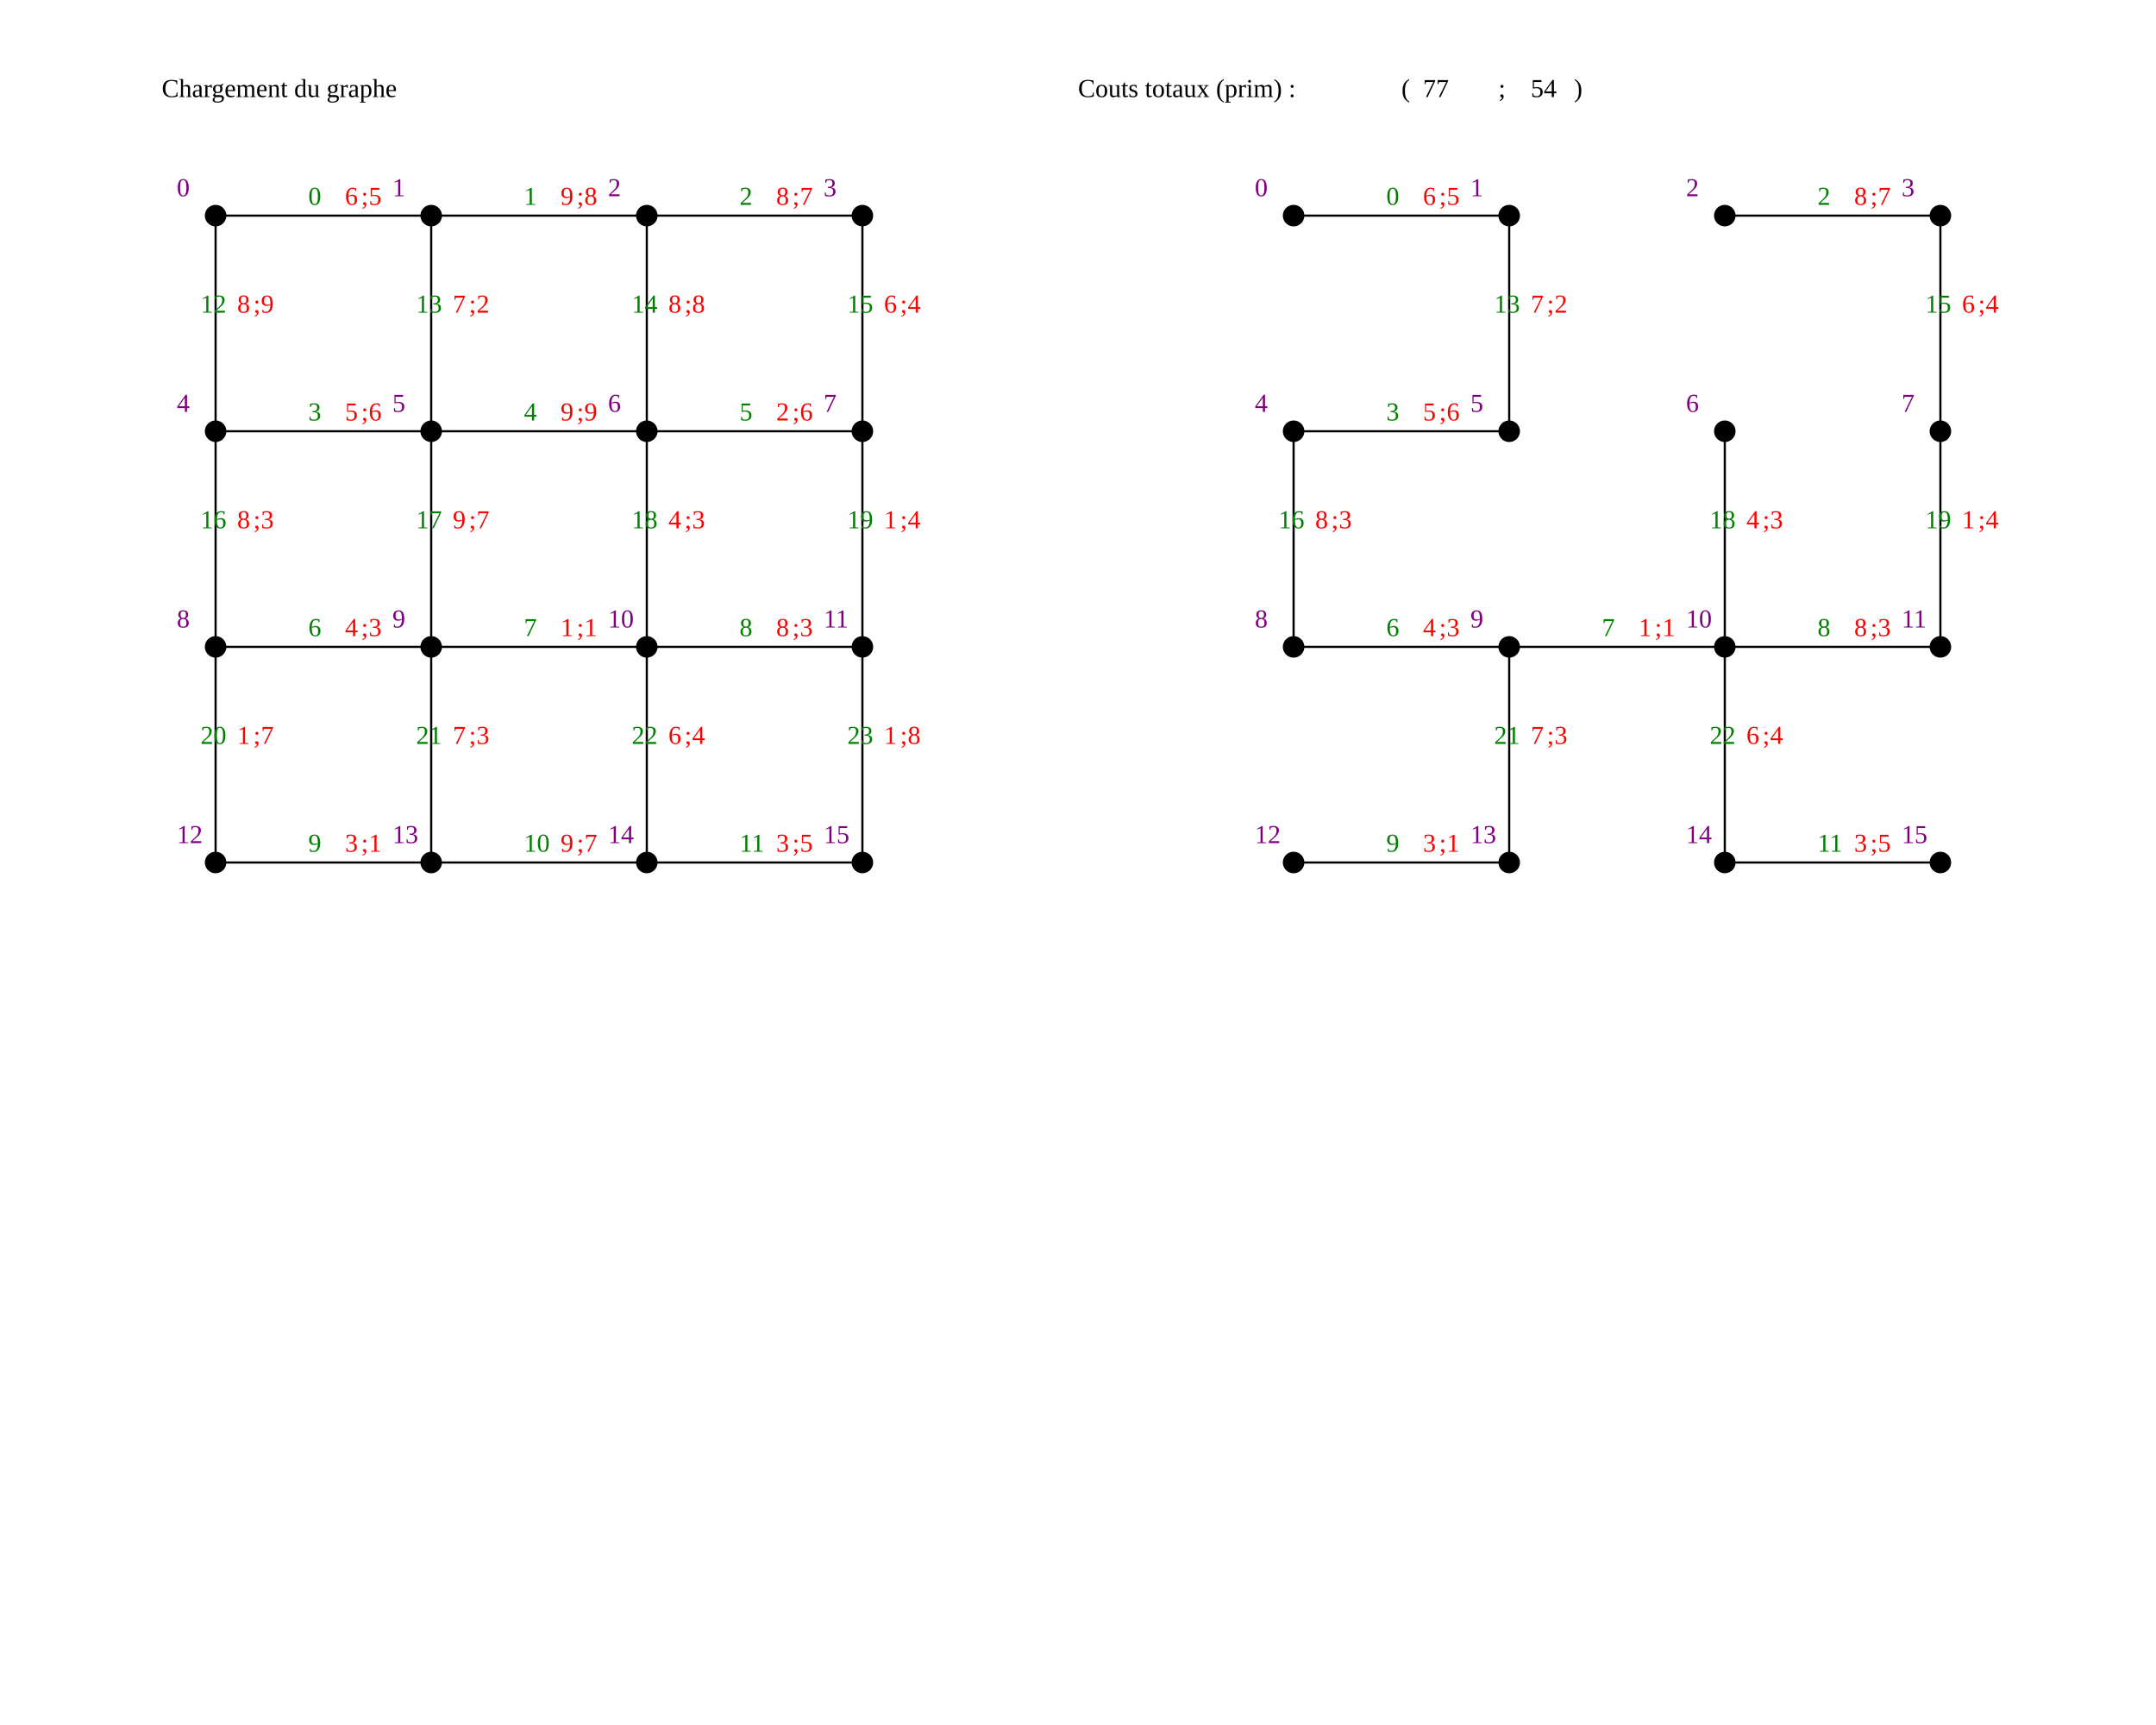
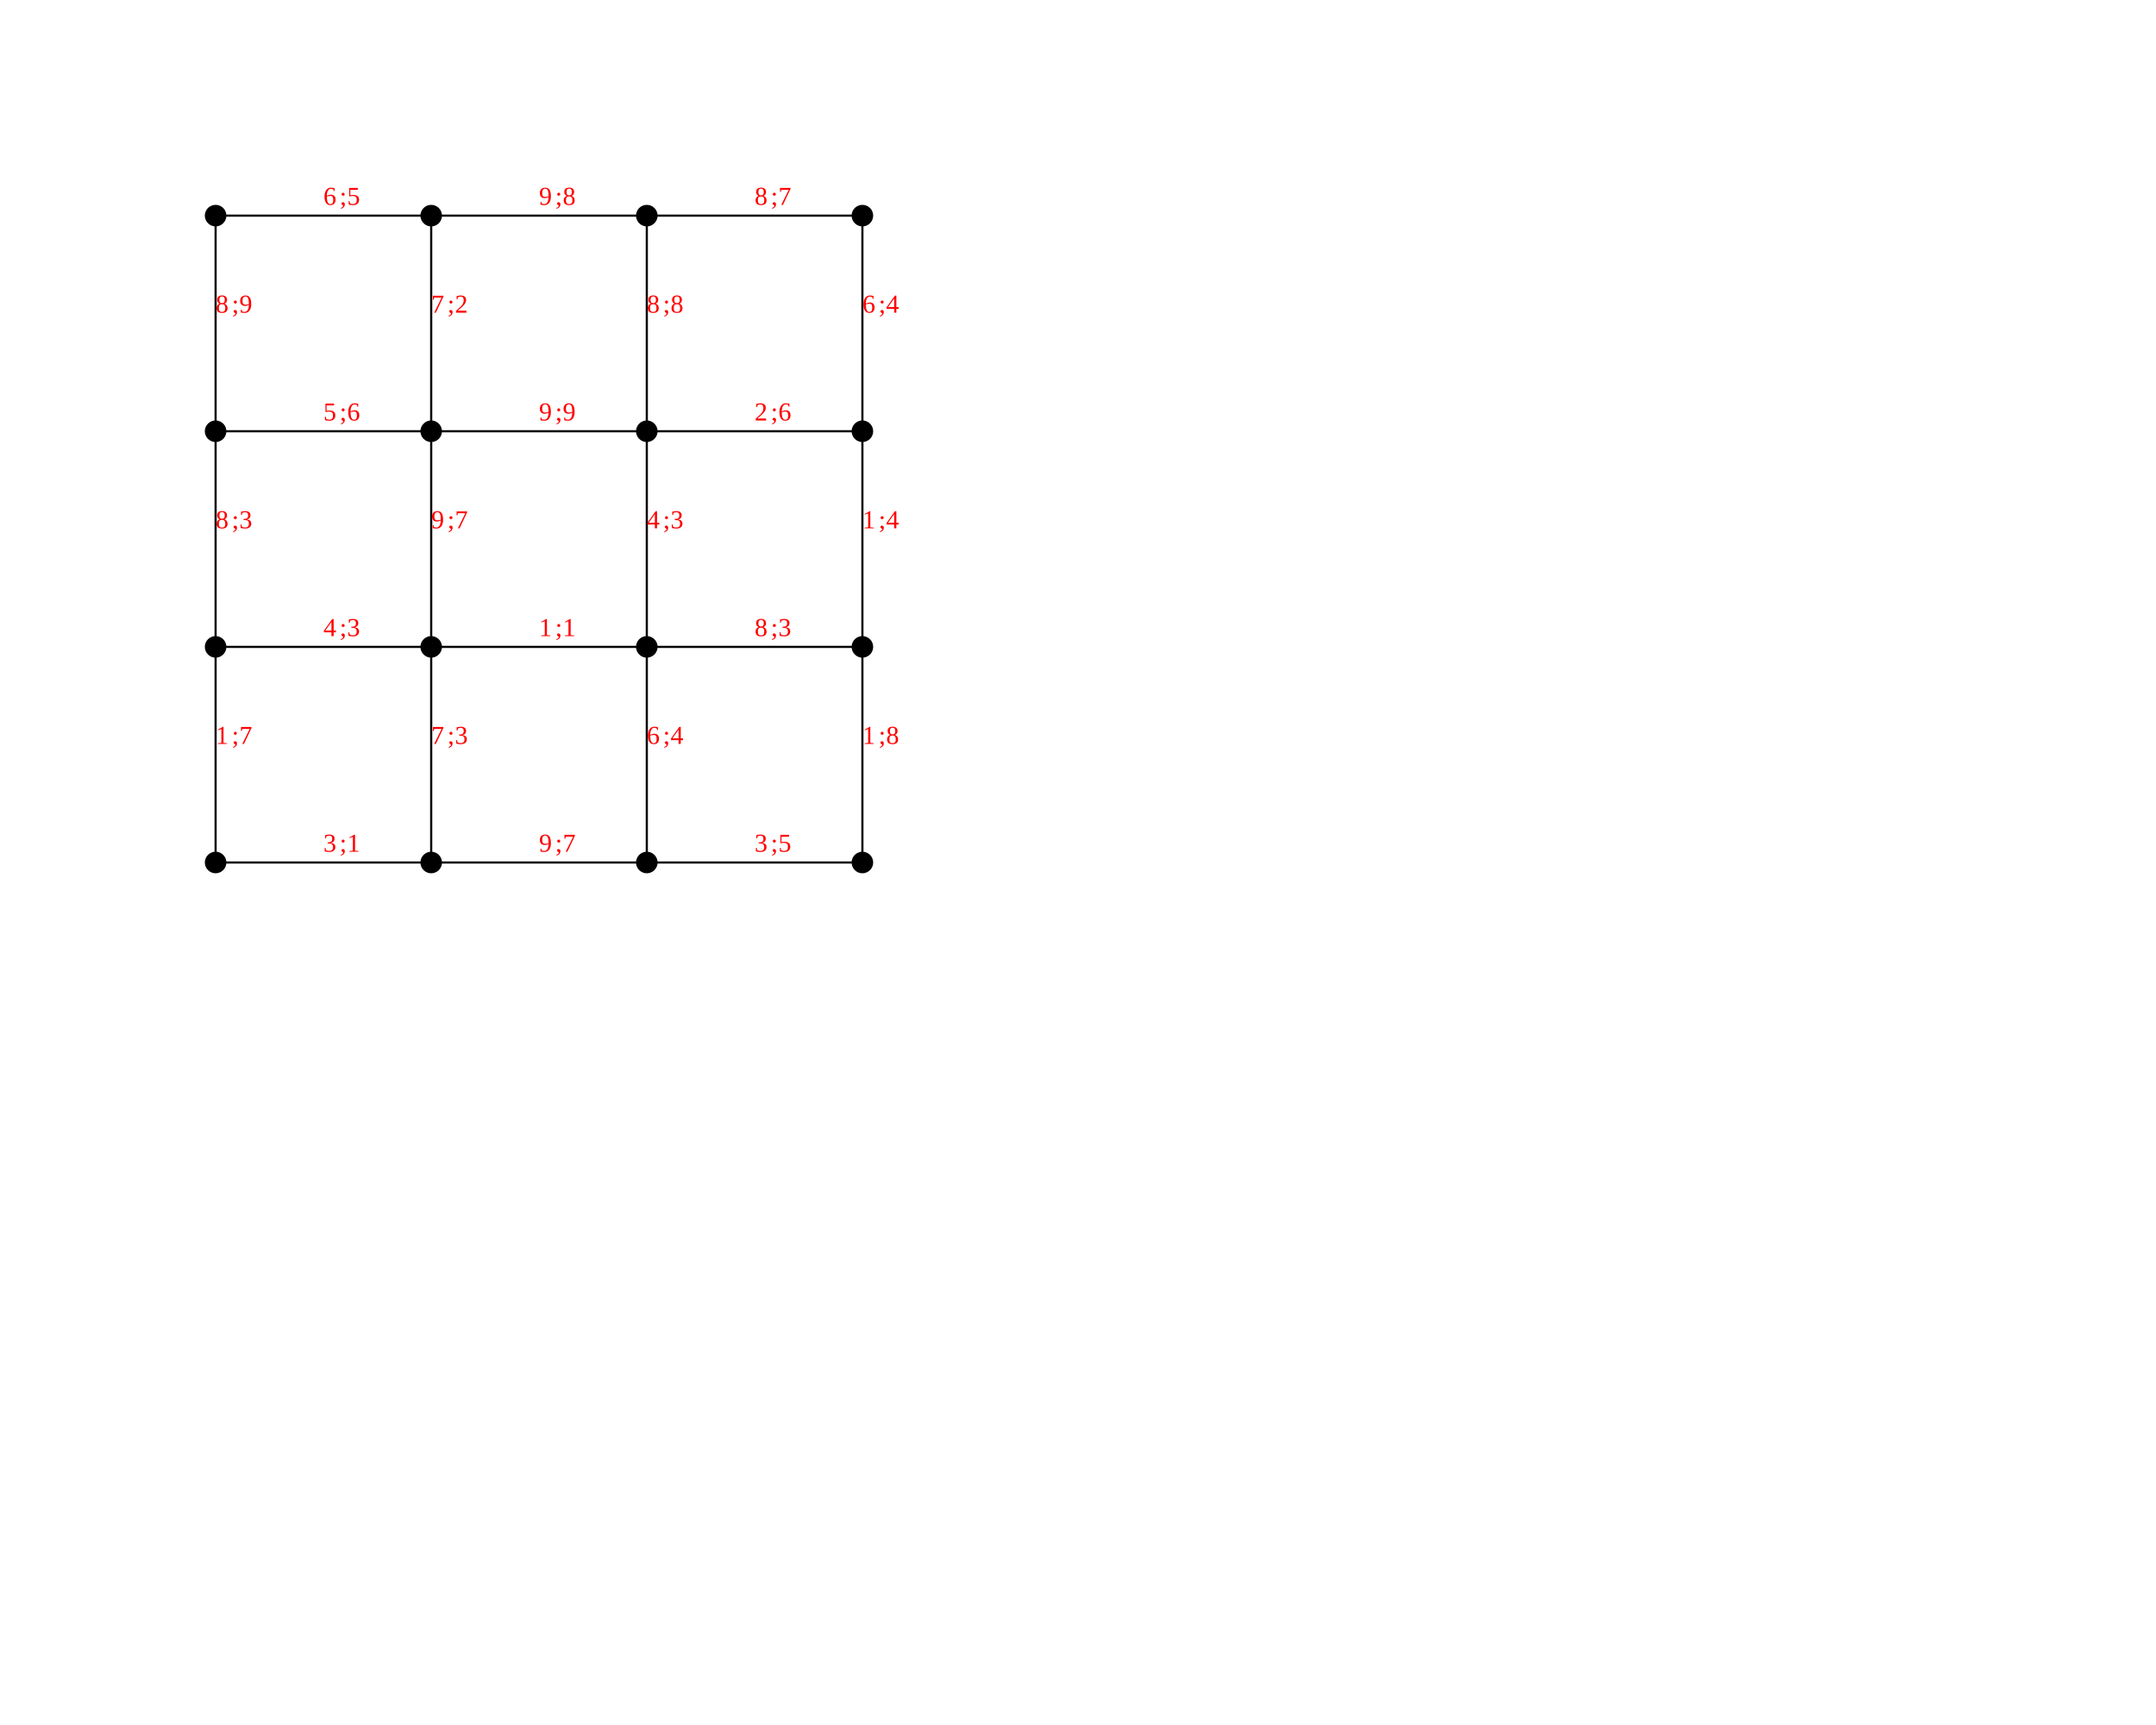
<svg xmlns="http://www.w3.org/2000/svg" version="1.1" width="1000" height="800">
-   <text x="75" y="45" fill="black">Chargement du graphe</text>
-   <text x="500" y="45" fill="black">Couts totaux (prim) :</text>
  <circle cx="300" cy="400" r="5" fill="black" />
-   <text x="282" y="391" fill="purple">14</text>
  <circle cx="100" cy="400" r="5" fill="black" />
-   <text x="82" y="391" fill="purple">12</text>
  <circle cx="400" cy="300" r="5" fill="black" />
-   <text x="382" y="291" fill="purple">11</text>
  <circle cx="400" cy="400" r="5" fill="black" />
-   <text x="382" y="391" fill="purple">15</text>
  <circle cx="300" cy="100" r="5" fill="black" />
-   <text x="282" y="91" fill="purple">2</text>
  <circle cx="200" cy="100" r="5" fill="black" />
-   <text x="182" y="91" fill="purple">1</text>
  <circle cx="100" cy="200" r="5" fill="black" />
-   <text x="82" y="191" fill="purple">4</text>
  <circle cx="200" cy="200" r="5" fill="black" />
-   <text x="182" y="191" fill="purple">5</text>
  <circle cx="200" cy="400" r="5" fill="black" />
-   <text x="182" y="391" fill="purple">13</text>
  <circle cx="300" cy="300" r="5" fill="black" />
-   <text x="282" y="291" fill="purple">10</text>
  <circle cx="400" cy="200" r="5" fill="black" />
-   <text x="382" y="191" fill="purple">7</text>
  <circle cx="400" cy="100" r="5" fill="black" />
-   <text x="382" y="91" fill="purple">3</text>
  <circle cx="100" cy="300" r="5" fill="black" />
-   <text x="82" y="291" fill="purple">8</text>
  <circle cx="100" cy="100" r="5" fill="black" />
-   <text x="82" y="91" fill="purple">0</text>
  <circle cx="300" cy="200" r="5" fill="black" />
-   <text x="282" y="191" fill="purple">6</text>
  <circle cx="200" cy="300" r="5" fill="black" />
-   <text x="182" y="291" fill="purple">9</text>
  <line x1="400" y1="300" x2="400" y2="400" stroke="black" />
-   <text x="393" y="345" fill="green">23</text>
-   <text x="410" y="345" fill="red">1</text>
-   <text x="417.5" y="345" fill="red">;</text>
-   <text x="421" y="345" fill="red">8</text>
+   <text x="400" y="345" fill="red">1</text>
+   <text x="407.5" y="345" fill="red">;</text>
+   <text x="411" y="345" fill="red">8</text>
  <line x1="300" y1="300" x2="300" y2="400" stroke="black" />
-   <text x="293" y="345" fill="green">22</text>
-   <text x="310" y="345" fill="red">6</text>
-   <text x="317.5" y="345" fill="red">;</text>
-   <text x="321" y="345" fill="red">4</text>
+   <text x="300" y="345" fill="red">6</text>
+   <text x="307.5" y="345" fill="red">;</text>
+   <text x="311" y="345" fill="red">4</text>
  <line x1="100" y1="400" x2="200" y2="400" stroke="black" />
-   <text x="143" y="395" fill="green">9</text>
-   <text x="160" y="395" fill="red">3</text>
-   <text x="167.5" y="395" fill="red">;</text>
-   <text x="171" y="395" fill="red">1</text>
+   <text x="150" y="395" fill="red">3</text>
+   <text x="157.5" y="395" fill="red">;</text>
+   <text x="161" y="395" fill="red">1</text>
  <line x1="100" y1="300" x2="200" y2="300" stroke="black" />
-   <text x="143" y="295" fill="green">6</text>
-   <text x="160" y="295" fill="red">4</text>
-   <text x="167.5" y="295" fill="red">;</text>
-   <text x="171" y="295" fill="red">3</text>
+   <text x="150" y="295" fill="red">4</text>
+   <text x="157.5" y="295" fill="red">;</text>
+   <text x="161" y="295" fill="red">3</text>
  <line x1="100" y1="200" x2="200" y2="200" stroke="black" />
-   <text x="143" y="195" fill="green">3</text>
-   <text x="160" y="195" fill="red">5</text>
-   <text x="167.5" y="195" fill="red">;</text>
-   <text x="171" y="195" fill="red">6</text>
+   <text x="150" y="195" fill="red">5</text>
+   <text x="157.5" y="195" fill="red">;</text>
+   <text x="161" y="195" fill="red">6</text>
  <line x1="200" y1="300" x2="300" y2="300" stroke="black" />
-   <text x="243" y="295" fill="green">7</text>
-   <text x="260" y="295" fill="red">1</text>
-   <text x="267.5" y="295" fill="red">;</text>
-   <text x="271" y="295" fill="red">1</text>
+   <text x="250" y="295" fill="red">1</text>
+   <text x="257.5" y="295" fill="red">;</text>
+   <text x="261" y="295" fill="red">1</text>
  <line x1="200" y1="400" x2="300" y2="400" stroke="black" />
-   <text x="243" y="395" fill="green">10</text>
-   <text x="260" y="395" fill="red">9</text>
-   <text x="267.5" y="395" fill="red">;</text>
-   <text x="271" y="395" fill="red">7</text>
+   <text x="250" y="395" fill="red">9</text>
+   <text x="257.5" y="395" fill="red">;</text>
+   <text x="261" y="395" fill="red">7</text>
  <line x1="200" y1="100" x2="200" y2="200" stroke="black" />
-   <text x="193" y="145" fill="green">13</text>
-   <text x="210" y="145" fill="red">7</text>
-   <text x="217.5" y="145" fill="red">;</text>
-   <text x="221" y="145" fill="red">2</text>
+   <text x="200" y="145" fill="red">7</text>
+   <text x="207.5" y="145" fill="red">;</text>
+   <text x="211" y="145" fill="red">2</text>
  <line x1="300" y1="200" x2="400" y2="200" stroke="black" />
-   <text x="343" y="195" fill="green">5</text>
-   <text x="360" y="195" fill="red">2</text>
-   <text x="367.5" y="195" fill="red">;</text>
-   <text x="371" y="195" fill="red">6</text>
+   <text x="350" y="195" fill="red">2</text>
+   <text x="357.5" y="195" fill="red">;</text>
+   <text x="361" y="195" fill="red">6</text>
  <line x1="100" y1="300" x2="100" y2="400" stroke="black" />
-   <text x="93" y="345" fill="green">20</text>
-   <text x="110" y="345" fill="red">1</text>
-   <text x="117.5" y="345" fill="red">;</text>
-   <text x="121" y="345" fill="red">7</text>
+   <text x="100" y="345" fill="red">1</text>
+   <text x="107.5" y="345" fill="red">;</text>
+   <text x="111" y="345" fill="red">7</text>
  <line x1="300" y1="300" x2="400" y2="300" stroke="black" />
-   <text x="343" y="295" fill="green">8</text>
-   <text x="360" y="295" fill="red">8</text>
-   <text x="367.5" y="295" fill="red">;</text>
-   <text x="371" y="295" fill="red">3</text>
+   <text x="350" y="295" fill="red">8</text>
+   <text x="357.5" y="295" fill="red">;</text>
+   <text x="361" y="295" fill="red">3</text>
  <line x1="200" y1="200" x2="300" y2="200" stroke="black" />
-   <text x="243" y="195" fill="green">4</text>
-   <text x="260" y="195" fill="red">9</text>
-   <text x="267.5" y="195" fill="red">;</text>
-   <text x="271" y="195" fill="red">9</text>
+   <text x="250" y="195" fill="red">9</text>
+   <text x="257.5" y="195" fill="red">;</text>
+   <text x="261" y="195" fill="red">9</text>
  <line x1="300" y1="100" x2="400" y2="100" stroke="black" />
-   <text x="343" y="95" fill="green">2</text>
-   <text x="360" y="95" fill="red">8</text>
-   <text x="367.5" y="95" fill="red">;</text>
-   <text x="371" y="95" fill="red">7</text>
+   <text x="350" y="95" fill="red">8</text>
+   <text x="357.5" y="95" fill="red">;</text>
+   <text x="361" y="95" fill="red">7</text>
  <line x1="200" y1="100" x2="300" y2="100" stroke="black" />
-   <text x="243" y="95" fill="green">1</text>
-   <text x="260" y="95" fill="red">9</text>
-   <text x="267.5" y="95" fill="red">;</text>
-   <text x="271" y="95" fill="red">8</text>
+   <text x="250" y="95" fill="red">9</text>
+   <text x="257.5" y="95" fill="red">;</text>
+   <text x="261" y="95" fill="red">8</text>
  <line x1="400" y1="100" x2="400" y2="200" stroke="black" />
-   <text x="393" y="145" fill="green">15</text>
-   <text x="410" y="145" fill="red">6</text>
-   <text x="417.5" y="145" fill="red">;</text>
-   <text x="421" y="145" fill="red">4</text>
+   <text x="400" y="145" fill="red">6</text>
+   <text x="407.5" y="145" fill="red">;</text>
+   <text x="411" y="145" fill="red">4</text>
  <line x1="300" y1="200" x2="300" y2="300" stroke="black" />
-   <text x="293" y="245" fill="green">18</text>
-   <text x="310" y="245" fill="red">4</text>
-   <text x="317.5" y="245" fill="red">;</text>
-   <text x="321" y="245" fill="red">3</text>
+   <text x="300" y="245" fill="red">4</text>
+   <text x="307.5" y="245" fill="red">;</text>
+   <text x="311" y="245" fill="red">3</text>
  <line x1="300" y1="400" x2="400" y2="400" stroke="black" />
-   <text x="343" y="395" fill="green">11</text>
-   <text x="360" y="395" fill="red">3</text>
-   <text x="367.5" y="395" fill="red">;</text>
-   <text x="371" y="395" fill="red">5</text>
+   <text x="350" y="395" fill="red">3</text>
+   <text x="357.5" y="395" fill="red">;</text>
+   <text x="361" y="395" fill="red">5</text>
  <line x1="300" y1="100" x2="300" y2="200" stroke="black" />
-   <text x="293" y="145" fill="green">14</text>
-   <text x="310" y="145" fill="red">8</text>
-   <text x="317.5" y="145" fill="red">;</text>
-   <text x="321" y="145" fill="red">8</text>
+   <text x="300" y="145" fill="red">8</text>
+   <text x="307.5" y="145" fill="red">;</text>
+   <text x="311" y="145" fill="red">8</text>
  <line x1="100" y1="200" x2="100" y2="300" stroke="black" />
-   <text x="93" y="245" fill="green">16</text>
-   <text x="110" y="245" fill="red">8</text>
-   <text x="117.5" y="245" fill="red">;</text>
-   <text x="121" y="245" fill="red">3</text>
+   <text x="100" y="245" fill="red">8</text>
+   <text x="107.5" y="245" fill="red">;</text>
+   <text x="111" y="245" fill="red">3</text>
  <line x1="100" y1="100" x2="100" y2="200" stroke="black" />
-   <text x="93" y="145" fill="green">12</text>
-   <text x="110" y="145" fill="red">8</text>
-   <text x="117.5" y="145" fill="red">;</text>
-   <text x="121" y="145" fill="red">9</text>
+   <text x="100" y="145" fill="red">8</text>
+   <text x="107.5" y="145" fill="red">;</text>
+   <text x="111" y="145" fill="red">9</text>
  <line x1="200" y1="300" x2="200" y2="400" stroke="black" />
-   <text x="193" y="345" fill="green">21</text>
-   <text x="210" y="345" fill="red">7</text>
-   <text x="217.5" y="345" fill="red">;</text>
-   <text x="221" y="345" fill="red">3</text>
+   <text x="200" y="345" fill="red">7</text>
+   <text x="207.5" y="345" fill="red">;</text>
+   <text x="211" y="345" fill="red">3</text>
  <line x1="200" y1="200" x2="200" y2="300" stroke="black" />
-   <text x="193" y="245" fill="green">17</text>
-   <text x="210" y="245" fill="red">9</text>
-   <text x="217.5" y="245" fill="red">;</text>
-   <text x="221" y="245" fill="red">7</text>
+   <text x="200" y="245" fill="red">9</text>
+   <text x="207.5" y="245" fill="red">;</text>
+   <text x="211" y="245" fill="red">7</text>
  <line x1="100" y1="100" x2="200" y2="100" stroke="black" />
-   <text x="143" y="95" fill="green">0</text>
-   <text x="160" y="95" fill="red">6</text>
-   <text x="167.5" y="95" fill="red">;</text>
-   <text x="171" y="95" fill="red">5</text>
+   <text x="150" y="95" fill="red">6</text>
+   <text x="157.5" y="95" fill="red">;</text>
+   <text x="161" y="95" fill="red">5</text>
  <line x1="400" y1="200" x2="400" y2="300" stroke="black" />
-   <text x="393" y="245" fill="green">19</text>
-   <text x="410" y="245" fill="red">1</text>
-   <text x="417.5" y="245" fill="red">;</text>
-   <text x="421" y="245" fill="red">4</text>
-   <line x1="800" y1="400" x2="900" y2="400" stroke="black" />
-   <text x="843" y="395" fill="green">11</text>
-   <text x="860" y="395" fill="red">3</text>
-   <text x="867.5" y="395" fill="red">;</text>
-   <text x="871" y="395" fill="red">5</text>
-   <line x1="900" y1="300" x2="900" y2="200" stroke="black" />
-   <text x="893" y="245" fill="green">19</text>
-   <text x="910" y="245" fill="red">1</text>
-   <text x="917.5" y="245" fill="red">;</text>
-   <text x="921" y="245" fill="red">4</text>
-   <line x1="800" y1="300" x2="800" y2="400" stroke="black" />
-   <text x="793" y="345" fill="green">22</text>
-   <text x="810" y="345" fill="red">6</text>
-   <text x="817.5" y="345" fill="red">;</text>
-   <text x="821" y="345" fill="red">4</text>
-   <line x1="600" y1="200" x2="600" y2="300" stroke="black" />
-   <text x="593" y="245" fill="green">16</text>
-   <text x="610" y="245" fill="red">8</text>
-   <text x="617.5" y="245" fill="red">;</text>
-   <text x="621" y="245" fill="red">3</text>
-   <line x1="700" y1="300" x2="700" y2="400" stroke="black" />
-   <text x="693" y="345" fill="green">21</text>
-   <text x="710" y="345" fill="red">7</text>
-   <text x="717.5" y="345" fill="red">;</text>
-   <text x="721" y="345" fill="red">3</text>
-   <line x1="700" y1="100" x2="700" y2="200" stroke="black" />
-   <text x="693" y="145" fill="green">13</text>
-   <text x="710" y="145" fill="red">7</text>
-   <text x="717.5" y="145" fill="red">;</text>
-   <text x="721" y="145" fill="red">2</text>
-   <line x1="700" y1="300" x2="800" y2="300" stroke="black" />
-   <text x="743" y="295" fill="green">7</text>
-   <text x="760" y="295" fill="red">1</text>
-   <text x="767.5" y="295" fill="red">;</text>
-   <text x="771" y="295" fill="red">1</text>
-   <line x1="900" y1="100" x2="800" y2="100" stroke="black" />
-   <text x="843" y="95" fill="green">2</text>
-   <text x="860" y="95" fill="red">8</text>
-   <text x="867.5" y="95" fill="red">;</text>
-   <text x="871" y="95" fill="red">7</text>
-   <line x1="900" y1="200" x2="900" y2="100" stroke="black" />
-   <text x="893" y="145" fill="green">15</text>
-   <text x="910" y="145" fill="red">6</text>
-   <text x="917.5" y="145" fill="red">;</text>
-   <text x="921" y="145" fill="red">4</text>
-   <line x1="800" y1="300" x2="800" y2="200" stroke="black" />
-   <text x="793" y="245" fill="green">18</text>
-   <text x="810" y="245" fill="red">4</text>
-   <text x="817.5" y="245" fill="red">;</text>
-   <text x="821" y="245" fill="red">3</text>
-   <line x1="600" y1="100" x2="700" y2="100" stroke="black" />
-   <text x="643" y="95" fill="green">0</text>
-   <text x="660" y="95" fill="red">6</text>
-   <text x="667.5" y="95" fill="red">;</text>
-   <text x="671" y="95" fill="red">5</text>
-   <line x1="600" y1="300" x2="700" y2="300" stroke="black" />
-   <text x="643" y="295" fill="green">6</text>
-   <text x="660" y="295" fill="red">4</text>
-   <text x="667.5" y="295" fill="red">;</text>
-   <text x="671" y="295" fill="red">3</text>
-   <line x1="700" y1="400" x2="600" y2="400" stroke="black" />
-   <text x="643" y="395" fill="green">9</text>
-   <text x="660" y="395" fill="red">3</text>
-   <text x="667.5" y="395" fill="red">;</text>
-   <text x="671" y="395" fill="red">1</text>
-   <line x1="700" y1="200" x2="600" y2="200" stroke="black" />
-   <text x="643" y="195" fill="green">3</text>
-   <text x="660" y="195" fill="red">5</text>
-   <text x="667.5" y="195" fill="red">;</text>
-   <text x="671" y="195" fill="red">6</text>
-   <line x1="800" y1="300" x2="900" y2="300" stroke="black" />
-   <text x="843" y="295" fill="green">8</text>
-   <text x="860" y="295" fill="red">8</text>
-   <text x="867.5" y="295" fill="red">;</text>
-   <text x="871" y="295" fill="red">3</text>
-   <circle cx="800" cy="400" r="5" fill="black" />
-   <text x="782" y="391" fill="purple">14</text>
-   <circle cx="600" cy="400" r="5" fill="black" />
-   <text x="582" y="391" fill="purple">12</text>
-   <circle cx="900" cy="300" r="5" fill="black" />
-   <text x="882" y="291" fill="purple">11</text>
-   <circle cx="900" cy="400" r="5" fill="black" />
-   <text x="882" y="391" fill="purple">15</text>
-   <circle cx="800" cy="100" r="5" fill="black" />
-   <text x="782" y="91" fill="purple">2</text>
-   <circle cx="700" cy="100" r="5" fill="black" />
-   <text x="682" y="91" fill="purple">1</text>
-   <circle cx="600" cy="200" r="5" fill="black" />
-   <text x="582" y="191" fill="purple">4</text>
-   <circle cx="700" cy="200" r="5" fill="black" />
-   <text x="682" y="191" fill="purple">5</text>
-   <circle cx="700" cy="400" r="5" fill="black" />
-   <text x="682" y="391" fill="purple">13</text>
-   <circle cx="800" cy="300" r="5" fill="black" />
-   <text x="782" y="291" fill="purple">10</text>
-   <circle cx="900" cy="200" r="5" fill="black" />
-   <text x="882" y="191" fill="purple">7</text>
-   <circle cx="900" cy="100" r="5" fill="black" />
-   <text x="882" y="91" fill="purple">3</text>
-   <circle cx="600" cy="300" r="5" fill="black" />
-   <text x="582" y="291" fill="purple">8</text>
-   <circle cx="600" cy="100" r="5" fill="black" />
-   <text x="582" y="91" fill="purple">0</text>
-   <circle cx="800" cy="200" r="5" fill="black" />
-   <text x="782" y="191" fill="purple">6</text>
-   <circle cx="700" cy="300" r="5" fill="black" />
-   <text x="682" y="291" fill="purple">9</text>
-   <text x="650" y="45" fill="black">(</text>
-   <text x="660" y="45" fill="black">77</text>
-   <text x="695" y="45" fill="black">;</text>
-   <text x="710" y="45" fill="black">54</text>
-   <text x="730" y="45" fill="black">)</text>
+   <text x="400" y="245" fill="red">1</text>
+   <text x="407.5" y="245" fill="red">;</text>
+   <text x="411" y="245" fill="red">4</text>
</svg>
